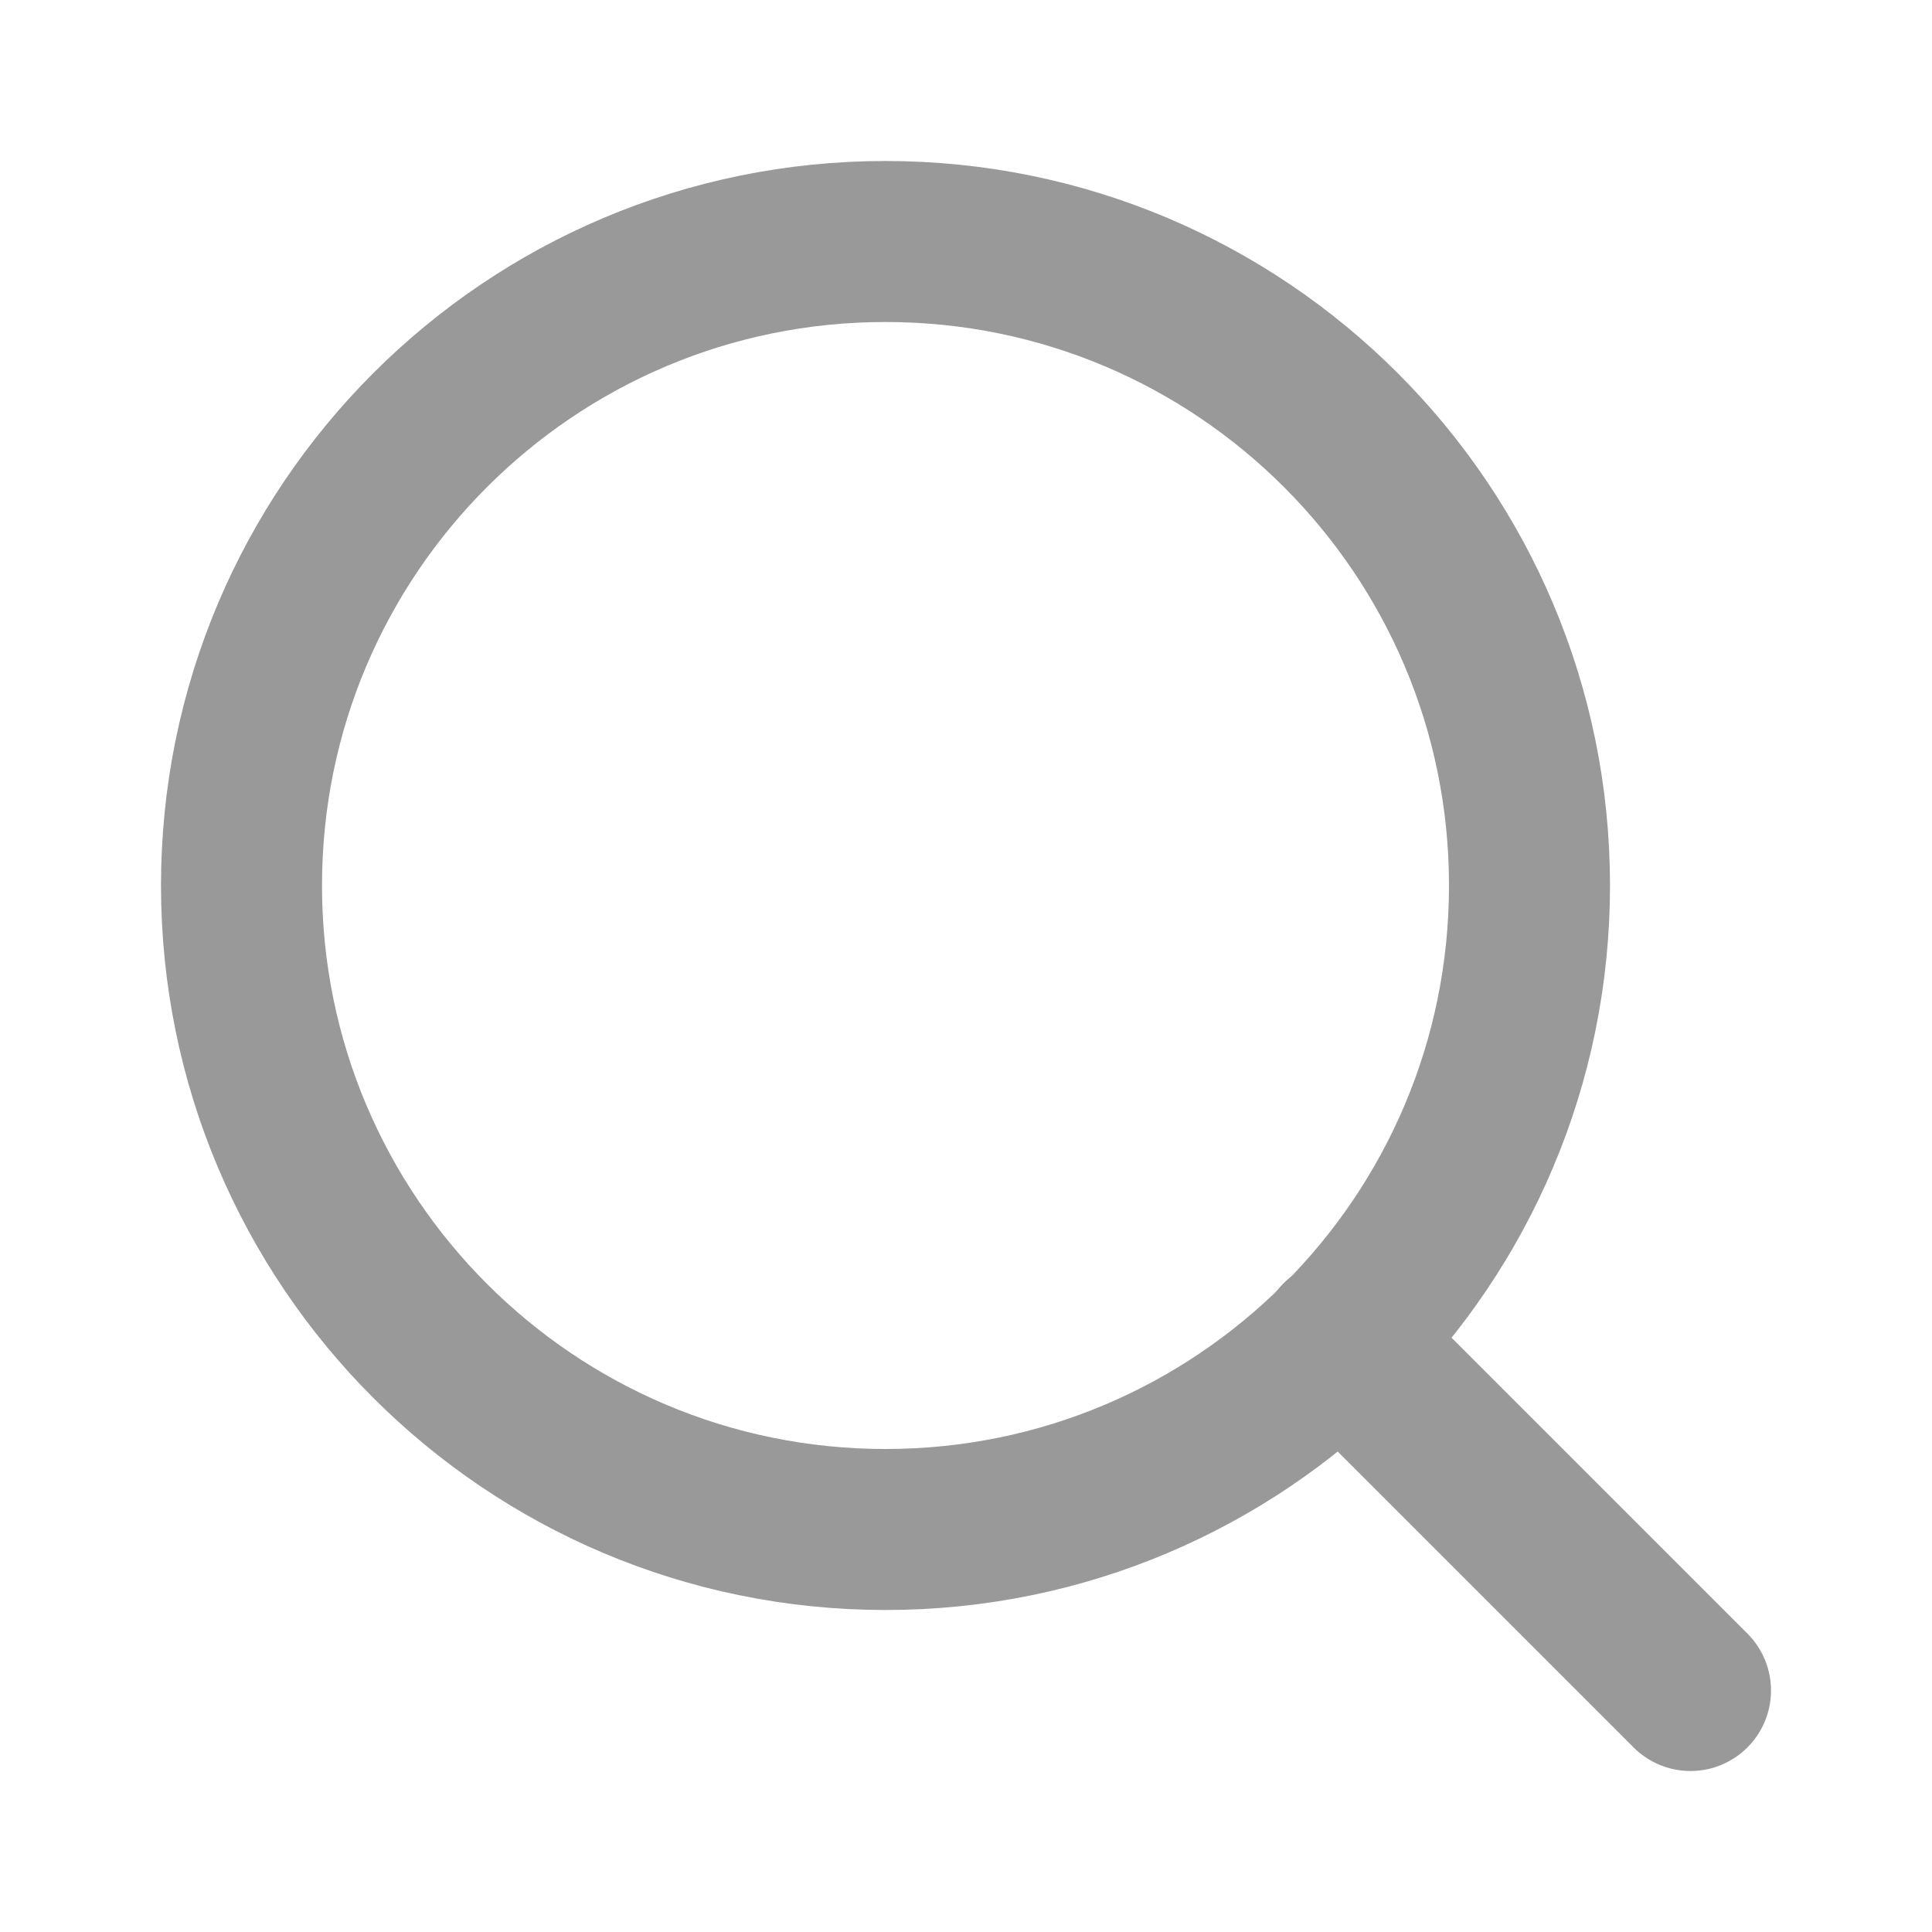
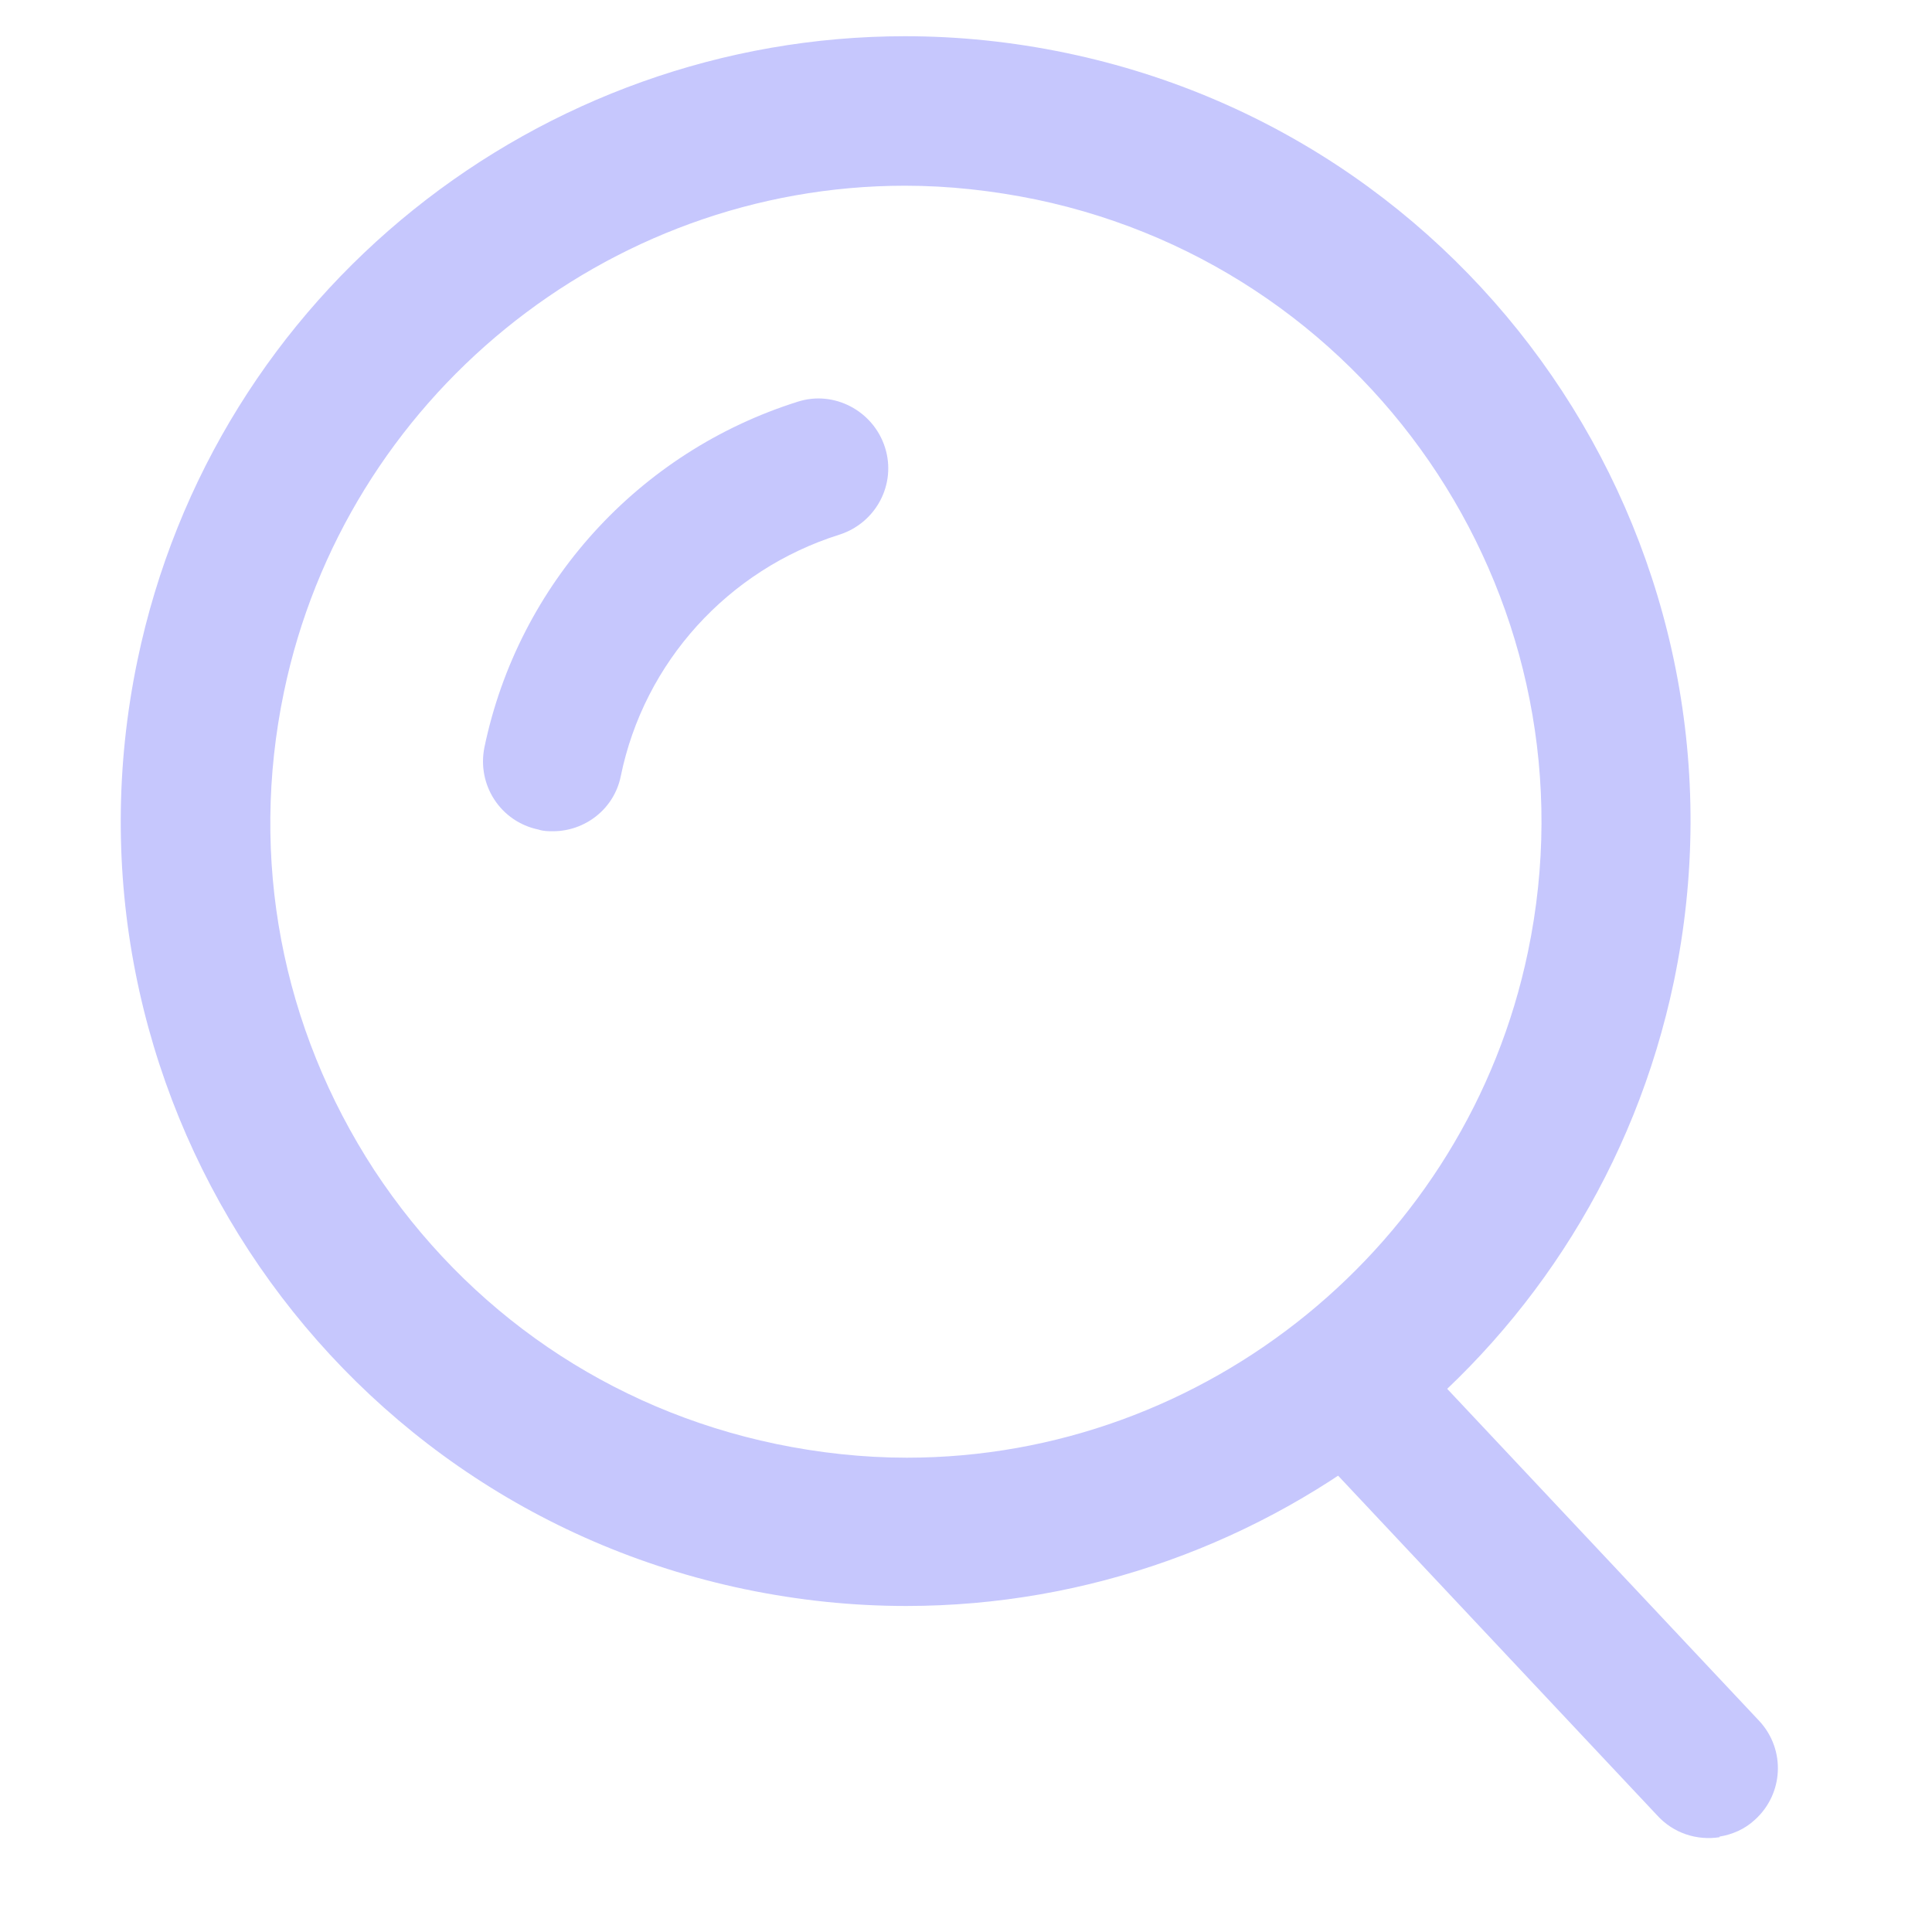
- <svg xmlns="http://www.w3.org/2000/svg" width="24" height="24" viewBox="0 0 24 24" fill="none" stroke="#999999" stroke-width="2" stroke-linecap="round" stroke-linejoin="round">
-   <circle cx="11" cy="11" r="8" />
-   <line x1="21" y1="21" x2="16.65" y2="16.65" />
+ <svg xmlns="http://www.w3.org/2000/svg" width="16" height="16" viewBox="0 0 16 16" fill="none">
+   <path d="M7.495 1.538C7.856 1.538 8.218 1.578 8.579 1.652C11.421 2.246 13.248 5.039 12.654 7.882C12.149 10.309 9.985 12.072 7.51 12.072C7.148 12.072 6.782 12.032 6.426 11.958C5.049 11.671 3.871 10.864 3.099 9.69C2.331 8.511 2.064 7.11 2.351 5.733C2.856 3.301 5.02 1.538 7.495 1.538ZM7.495 0.3C4.48 0.3 1.777 2.405 1.138 5.47C0.406 8.987 2.658 12.428 6.168 13.161C6.619 13.255 7.064 13.3 7.505 13.3C10.515 13.3 13.218 11.195 13.862 8.13C14.595 4.614 12.342 1.172 8.832 0.439C8.381 0.345 7.936 0.3 7.495 0.3Z" fill="#C6C7FD" />
+   <path d="M4.579 6.884C4.542 6.884 4.501 6.884 4.459 6.87C4.146 6.805 3.948 6.501 4.012 6.188C4.293 4.838 5.288 3.742 6.606 3.327C6.905 3.23 7.232 3.401 7.329 3.705C7.426 4.009 7.255 4.331 6.951 4.428C6.03 4.718 5.334 5.483 5.141 6.428C5.086 6.699 4.846 6.884 4.579 6.884Z" fill="#C6C7FD" />
+   <path d="M14.241 15.215C14.054 15.244 13.858 15.183 13.722 15.032L10.813 11.935C10.598 11.699 10.614 11.337 10.851 11.122C11.087 10.907 11.449 10.924 11.664 11.16L14.573 14.256C14.788 14.492 14.771 14.854 14.535 15.069C14.45 15.149 14.345 15.193 14.24 15.21L14.241 15.215Z" fill="#C6C7FD" />
</svg>
